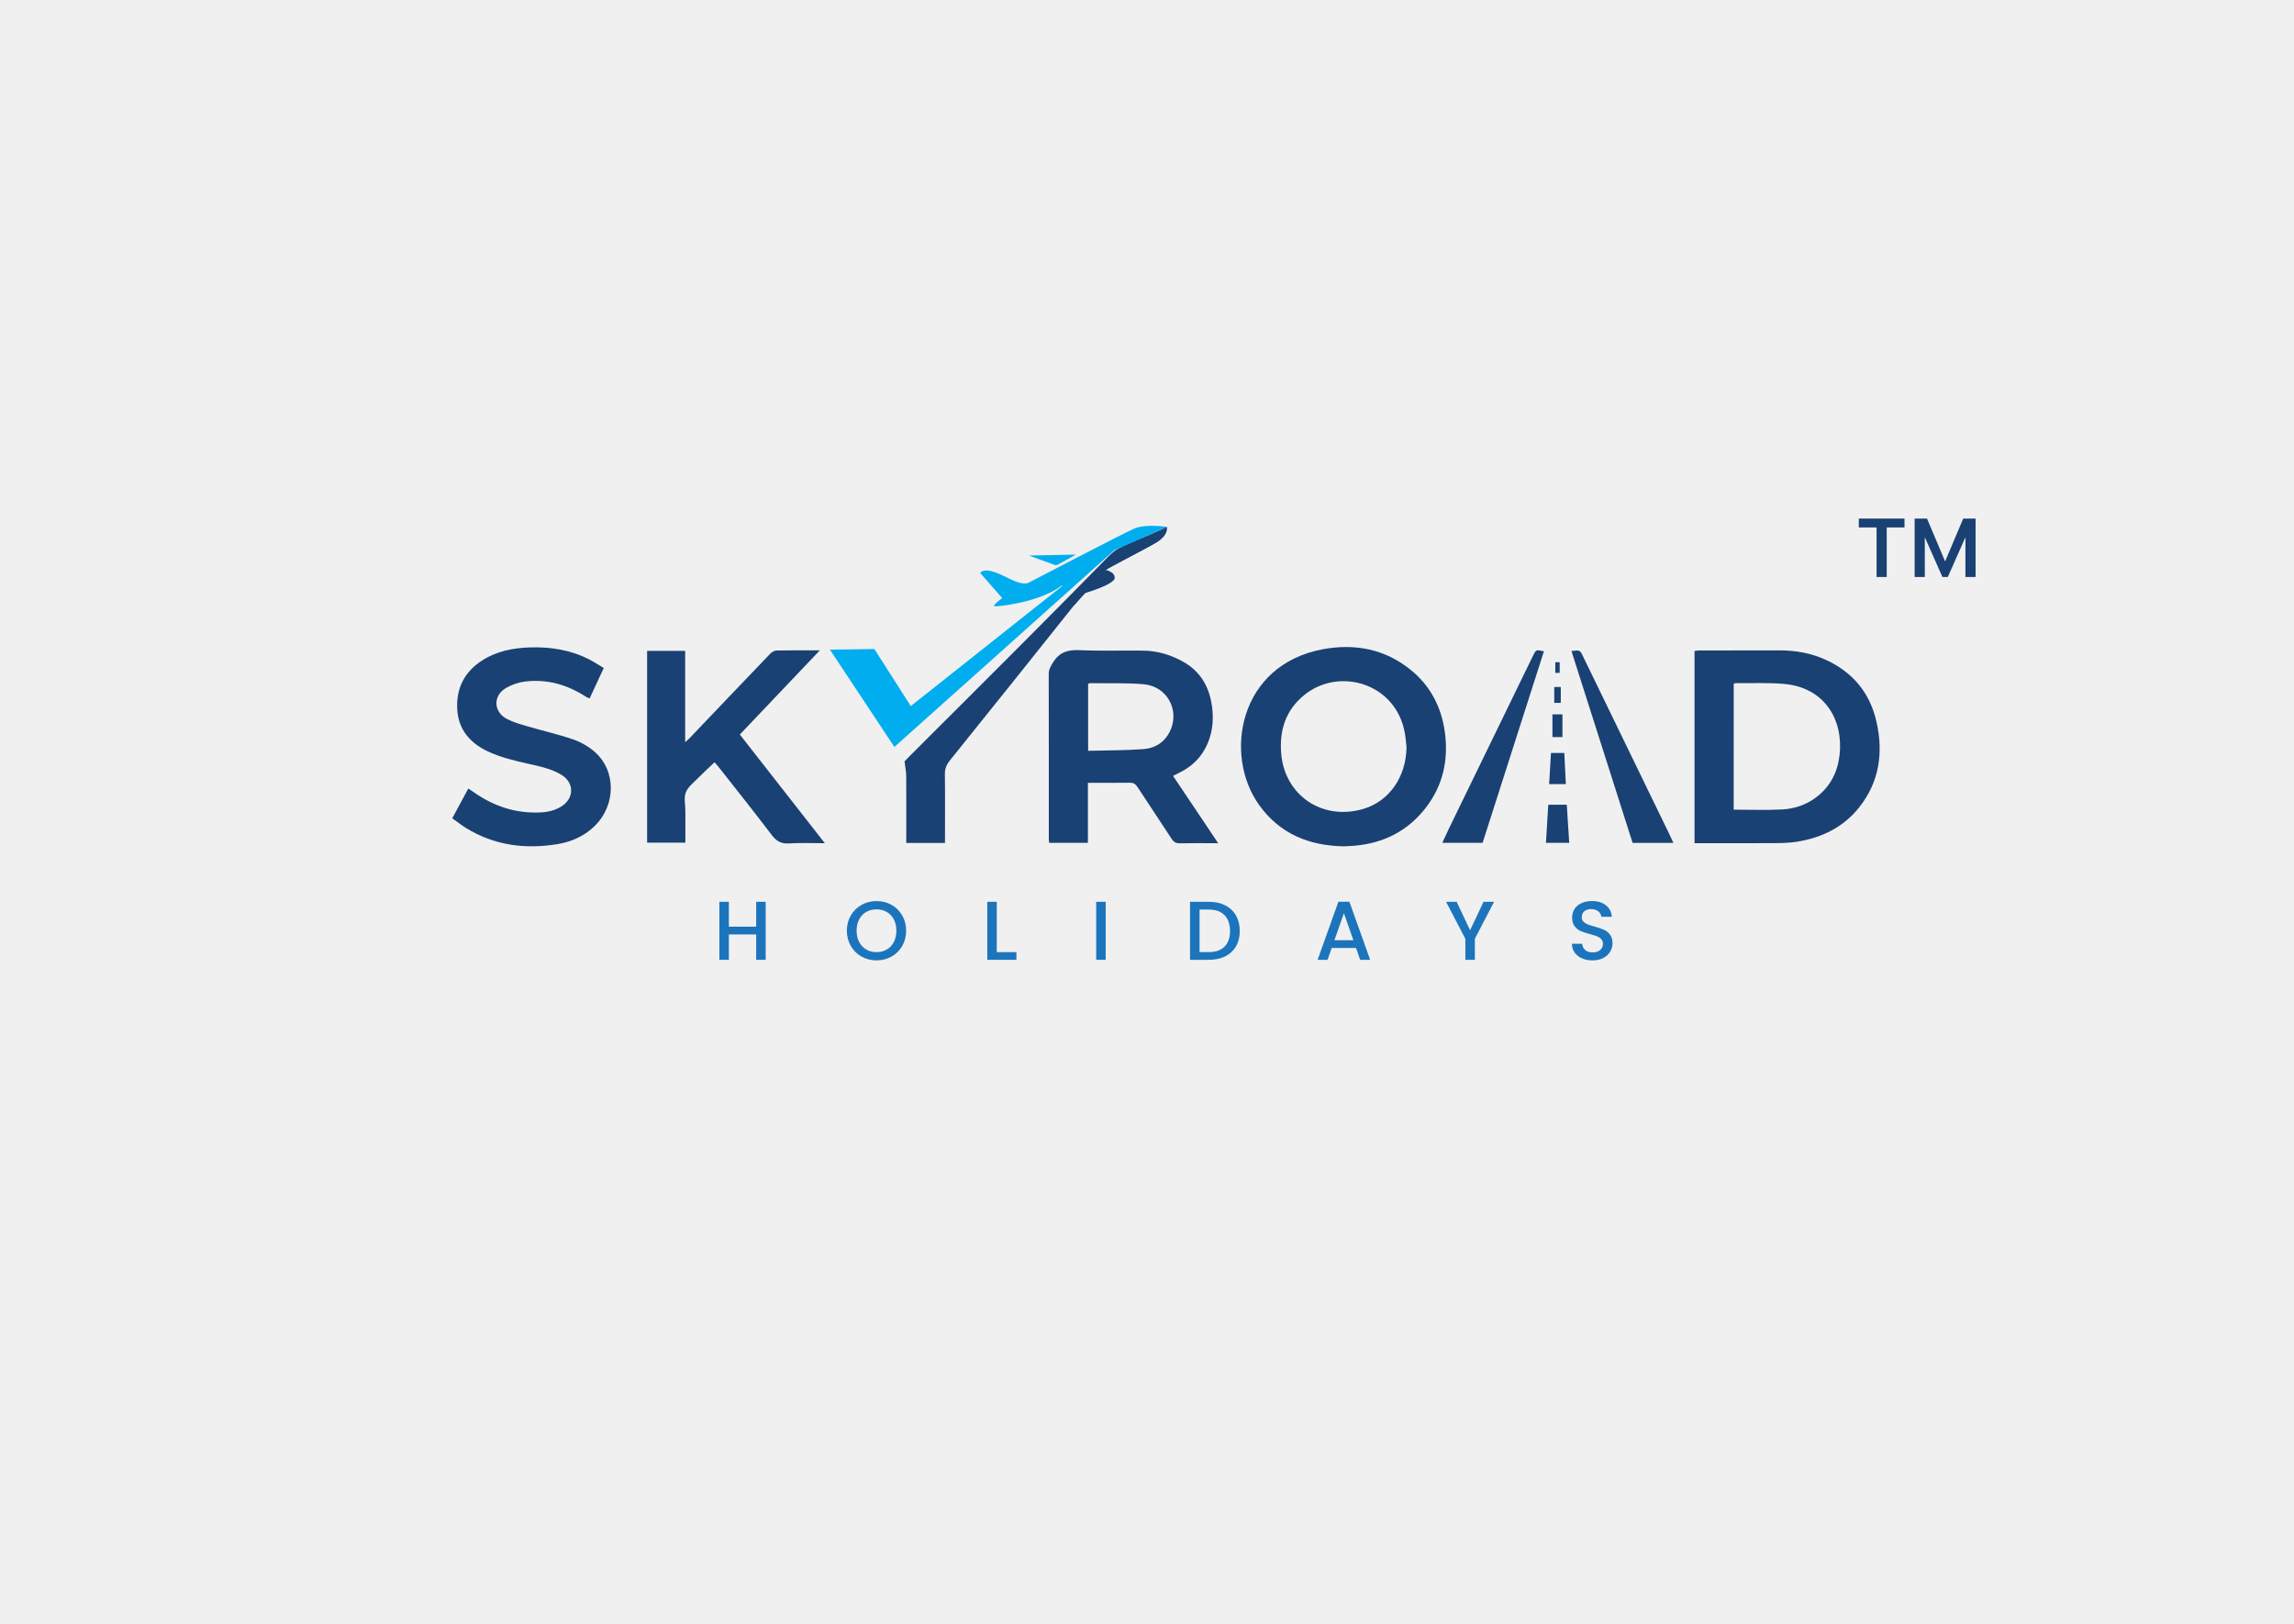
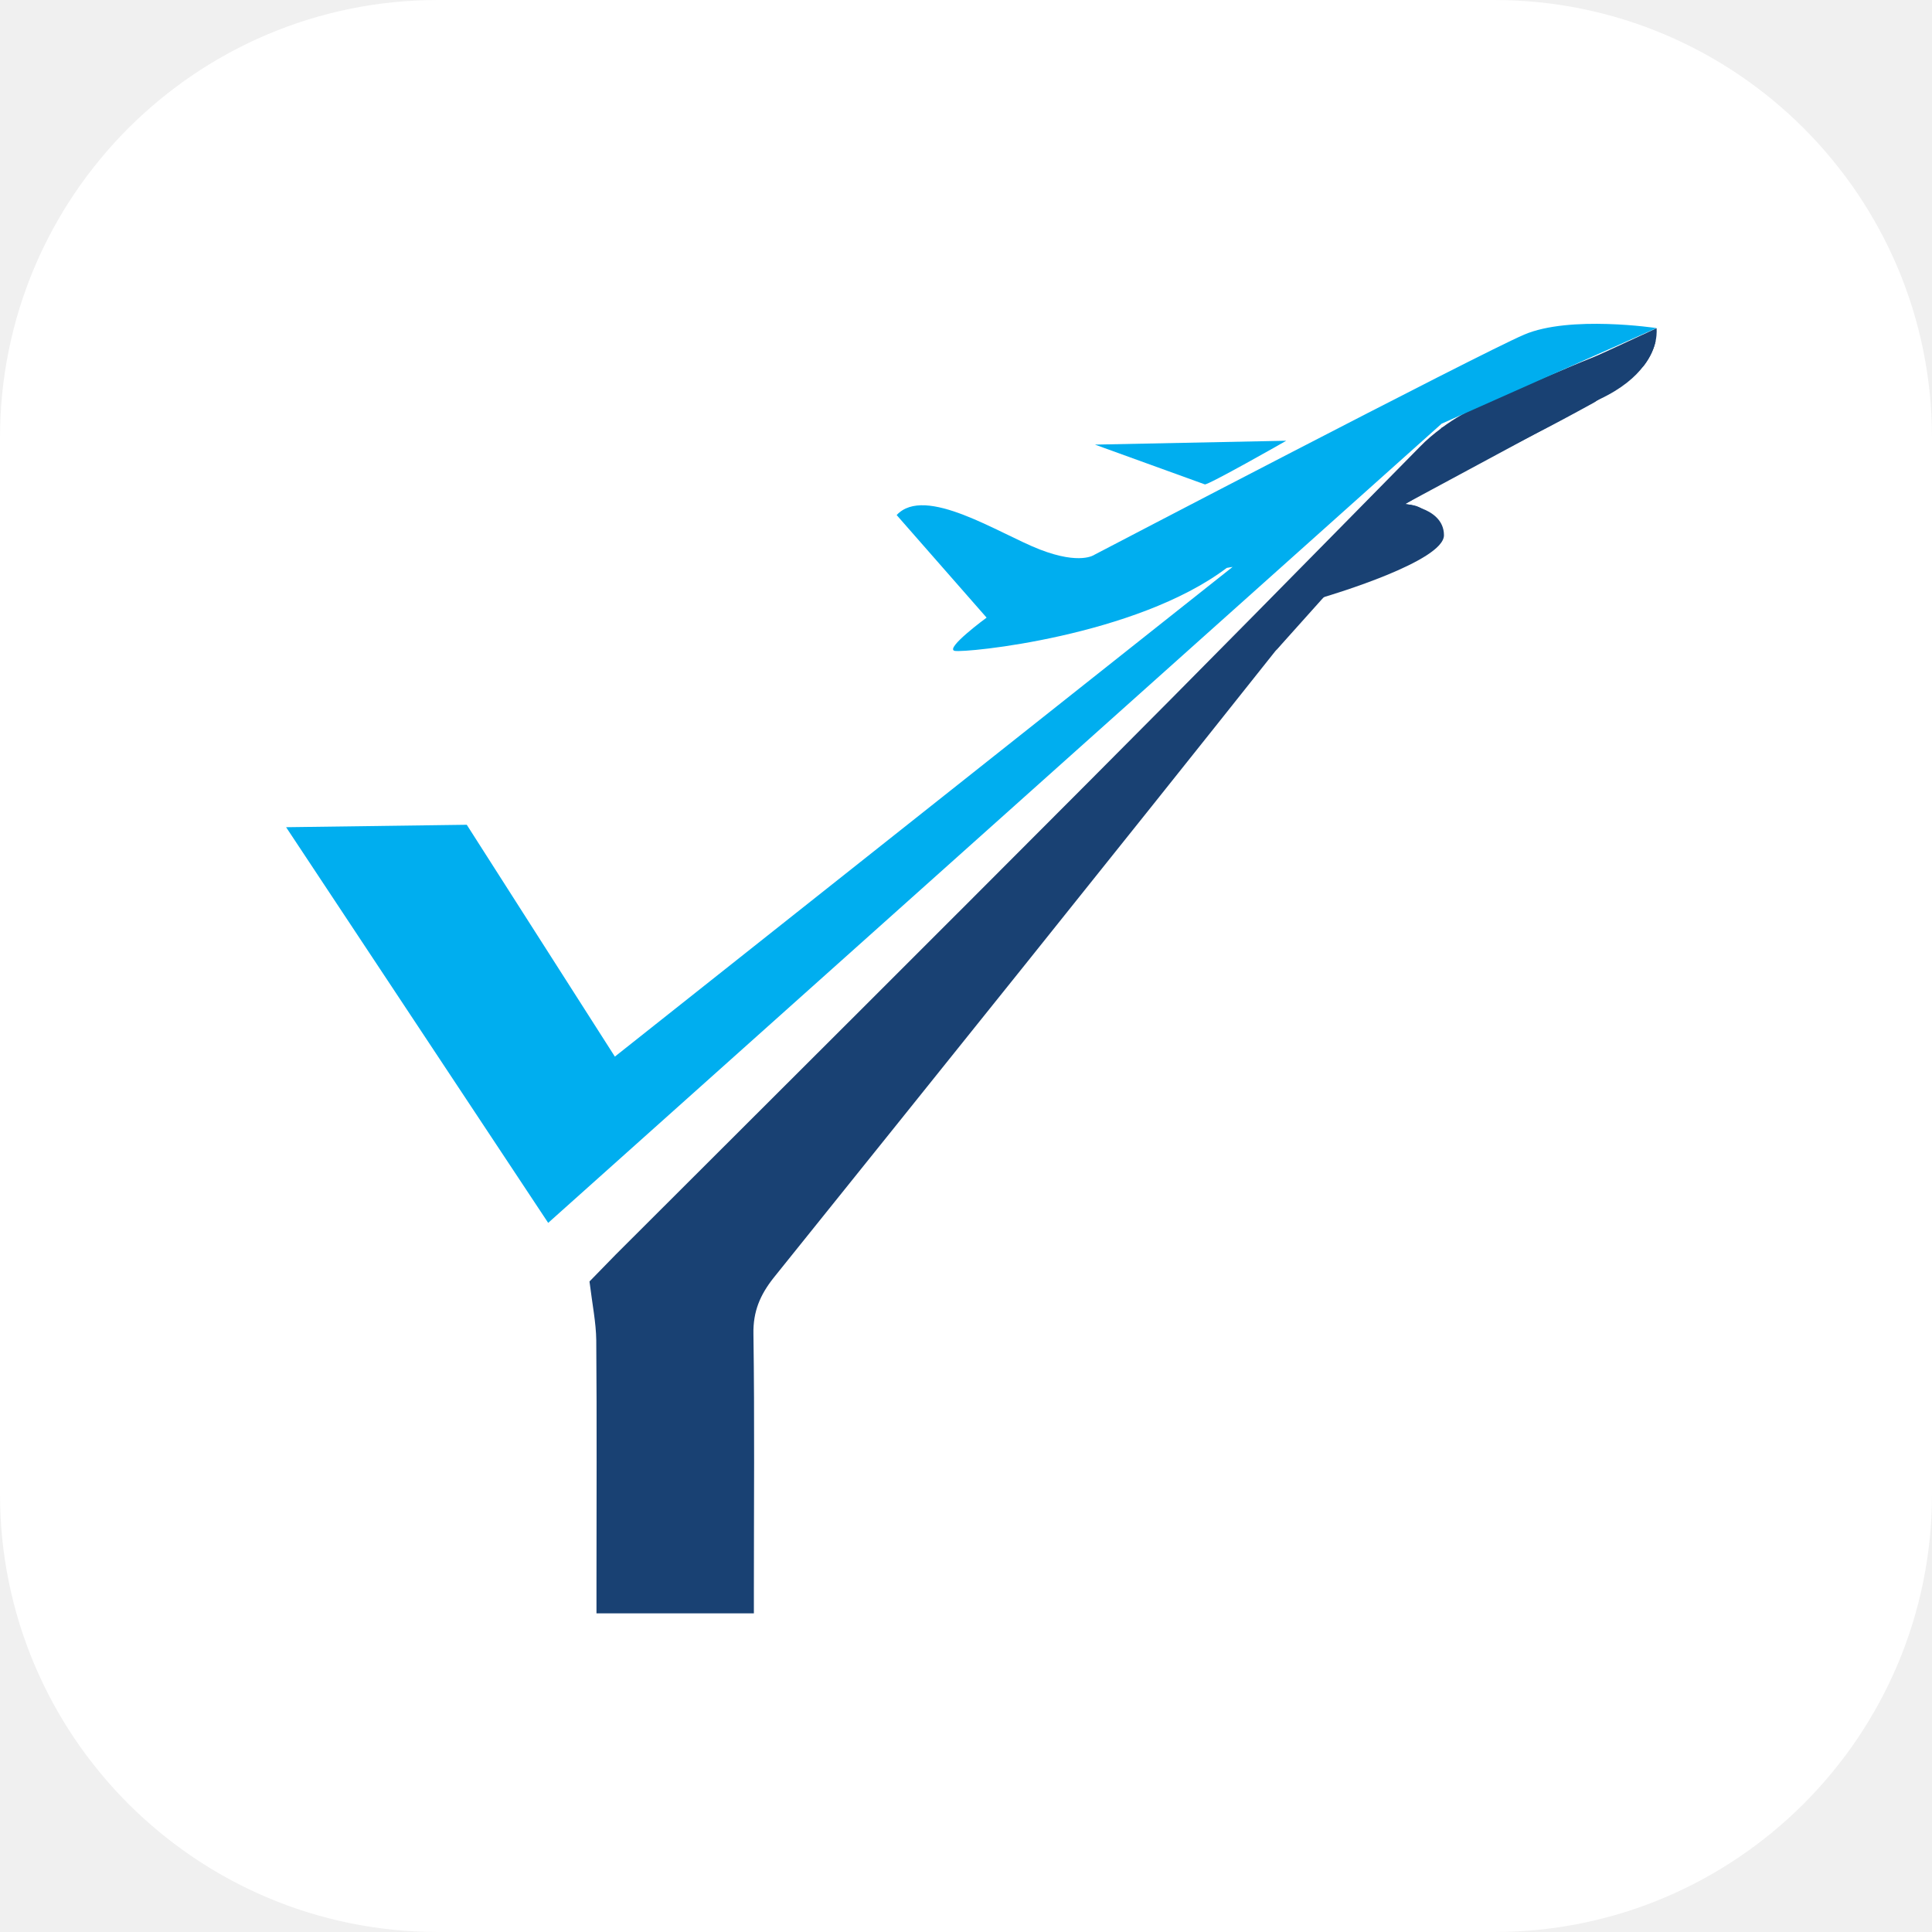
- <svg xmlns="http://www.w3.org/2000/svg" width="842" height="596" viewBox="0 0 842 596" fill="none">
-   <path d="M281.04 331.03V352.33H277.55V343.01H267.53V352.33H264.04V331.03H267.53V340.16H277.55V331.03H281.04Z" fill="#1C75BC" />
-   <path d="M316.24 351.15C314.57 350.22 313.26 348.92 312.29 347.26C311.32 345.59 310.83 343.72 310.83 341.64C310.83 339.56 311.32 337.69 312.29 336.03C313.26 334.37 314.58 333.08 316.24 332.15C317.91 331.22 319.73 330.76 321.71 330.76C323.71 330.76 325.55 331.22 327.21 332.15C328.88 333.08 330.19 334.37 331.15 336.03C332.11 337.68 332.59 339.55 332.59 341.64C332.59 343.73 332.11 345.6 331.15 347.26C330.19 348.93 328.88 350.22 327.21 351.15C325.54 352.08 323.71 352.54 321.71 352.54C319.73 352.54 317.9 352.08 316.24 351.15ZM325.48 348.54C326.58 347.9 327.45 346.98 328.07 345.78C328.69 344.58 329.01 343.2 329.01 341.63C329.01 340.06 328.7 338.68 328.07 337.49C327.45 336.31 326.58 335.4 325.48 334.76C324.38 334.13 323.12 333.81 321.71 333.81C320.3 333.81 319.04 334.13 317.94 334.76C316.84 335.39 315.97 336.3 315.35 337.49C314.73 338.68 314.41 340.05 314.41 341.63C314.41 343.21 314.72 344.59 315.35 345.78C315.97 346.97 316.84 347.89 317.94 348.54C319.04 349.18 320.3 349.51 321.71 349.51C323.12 349.51 324.38 349.19 325.48 348.54Z" fill="#1C75BC" />
-   <path d="M365.87 349.51H373.07V352.33H362.37V331.03H365.86V349.51H365.87Z" fill="#1C75BC" />
-   <path d="M405.84 331.03V352.33H402.35V331.03H405.84Z" fill="#1C75BC" />
-   <path d="M449.71 332.33C451.42 333.2 452.73 334.44 453.66 336.07C454.59 337.69 455.05 339.59 455.05 341.76C455.05 343.93 454.59 345.8 453.66 347.4C452.73 348.99 451.41 350.22 449.71 351.06C448.01 351.9 446.02 352.33 443.75 352.33H436.79V331.03H443.75C446.02 331.03 448.01 331.46 449.71 332.33ZM449.48 347.46C450.81 346.11 451.47 344.21 451.47 341.76C451.47 339.29 450.81 337.36 449.48 335.97C448.15 334.58 446.24 333.89 443.75 333.89H440.29V349.49H443.75C446.24 349.48 448.15 348.81 449.48 347.46Z" fill="#1C75BC" />
-   <path d="M497.72 347.98H488.8L487.27 352.33H483.62L491.25 331H495.29L502.92 352.33H499.24L497.72 347.98ZM496.74 345.13L493.28 335.23L489.79 345.13H496.74Z" fill="#1C75BC" />
-   <path d="M548.39 331.03L541.34 344.61V352.33H537.85V344.61L530.77 331.03H534.66L539.59 341.48L544.52 331.03H548.39Z" fill="#1C75BC" />
-   <path d="M580.66 351.79C579.52 351.29 578.62 350.58 577.96 349.66C577.31 348.74 576.98 347.67 576.98 346.44H580.72C580.8 347.36 581.16 348.12 581.81 348.71C582.46 349.3 583.36 349.6 584.52 349.6C585.73 349.6 586.67 349.31 587.34 348.73C588.01 348.15 588.35 347.4 588.35 346.48C588.35 345.77 588.14 345.18 587.72 344.73C587.3 344.28 586.78 343.93 586.16 343.69C585.54 343.44 584.67 343.18 583.57 342.89C582.18 342.52 581.05 342.15 580.18 341.77C579.31 341.39 578.57 340.81 577.96 340.01C577.35 339.21 577.04 338.15 577.04 336.82C577.04 335.59 577.35 334.52 577.96 333.6C578.57 332.68 579.43 331.98 580.53 331.49C581.63 331 582.91 330.75 584.36 330.75C586.42 330.75 588.11 331.27 589.43 332.3C590.75 333.33 591.48 334.75 591.62 336.54H587.76C587.7 335.76 587.33 335.1 586.66 334.55C585.99 334 585.1 333.72 583.99 333.72C582.99 333.72 582.17 333.98 581.54 334.49C580.91 335 580.59 335.74 580.59 336.7C580.59 337.35 580.79 337.89 581.19 338.31C581.59 338.73 582.09 339.06 582.71 339.31C583.33 339.56 584.16 339.82 585.22 340.11C586.63 340.5 587.78 340.89 588.67 341.27C589.56 341.66 590.31 342.26 590.94 343.06C591.56 343.87 591.87 344.94 591.87 346.29C591.87 347.37 591.58 348.4 591 349.36C590.42 350.32 589.57 351.09 588.46 351.67C587.35 352.25 586.03 352.54 584.52 352.54C583.09 352.54 581.8 352.29 580.66 351.79Z" fill="#1C75BC" />
-   <path d="M428.26 194.57C428.13 195.18 427.83 195.98 427.17 196.83C425.84 197.96 424.48 199.09 422.98 199.94C422.87 200.03 422.74 200.11 422.61 200.18C420.83 201.16 419.03 202.13 417.22 203.05C414.51 204.46 411.79 205.83 409.09 207.26C408.05 207.8 407.09 208.45 405.64 209.3C405.64 209.3 405.7 209.3 405.79 209.32C406.35 209.36 406.75 209.47 407.07 209.67C407.09 209.67 407.09 209.67 407.11 209.69C408.13 210.32 408.13 211.58 408.78 212.53C408.19 213.01 407.76 213.48 407.24 213.73C406.04 214.29 404.81 214.99 403.53 215.21C401.44 215.56 399.79 216.45 398.32 217.69C398.3 217.71 398.28 217.71 398.28 217.71C397.15 218.64 396.13 219.8 395.13 221.06C394.74 221.54 394.37 222.02 393.98 222.51L393.96 222.53C378.93 241.45 363.79 260.29 348.64 279.14C347.42 280.68 346.77 282.18 346.81 284.22C346.92 291.91 346.85 299.6 346.85 307.31V309.44H332.64V306.9C332.64 299.52 332.68 292.15 332.62 284.78C332.6 283.19 332.27 281.59 332.01 279.48C332.53 278.94 333.46 278 334.38 277.05C348.59 262.86 362.84 248.66 377.02 234.43C387.06 224.37 397.03 214.23 406.98 204.12C407.59 203.49 408.26 202.93 408.94 202.43V202.41H408.96C409.53 201.98 410.13 201.59 410.74 201.24C411.8 200.63 412.93 200.09 414.08 199.61C416.1 198.76 418.12 197.91 420.14 197.07L420.27 197.01C421.18 196.62 422.09 196.25 422.99 195.9C424.14 195.4 425.31 194.94 426.47 194.47C426.96 194.27 427.65 194.51 428.26 194.57Z" fill="#194173" />
-   <path d="M621.97 309.53C621.97 285.83 621.97 262.47 621.97 238.95C622.66 238.88 623.26 238.78 623.85 238.77C633.59 238.75 643.33 238.77 653.07 238.74C659.12 238.72 664.94 239.77 670.44 242.34C680.26 246.93 686.44 254.55 688.79 265.1C691.3 276.37 689.79 286.97 682.49 296.25C676.68 303.64 668.75 307.49 659.61 308.97C656.99 309.39 654.3 309.47 651.64 309.49C642.69 309.55 633.73 309.52 624.78 309.52C623.91 309.53 623.05 309.53 621.97 309.53ZM636.34 297.21C642.38 297.21 648.19 297.43 653.97 297.14C658.55 296.91 662.89 295.5 666.64 292.66C671.75 288.79 674.45 283.55 675.19 277.29C676.7 264.49 669.96 252.26 654.51 251.02C648.74 250.56 642.91 250.82 637.11 250.76C636.89 250.76 636.68 250.89 636.35 251C636.34 266.35 636.34 281.68 636.34 297.21Z" fill="#194173" />
-   <path d="M493.4 310.67C480.45 310.47 469.79 306.08 462.22 295.59C448.97 277.23 454.59 244.06 485.56 238.32C497.29 236.15 508.3 238.23 517.74 245.85C524.99 251.71 529.07 259.52 530.33 268.79C531.72 279.08 529.59 288.5 523.17 296.7C516.65 305.04 507.89 309.48 497.35 310.43C495.95 310.56 494.53 310.6 493.4 310.67ZM516.26 274.33C516.06 272.62 515.95 270.9 515.66 269.21C512.53 250.91 491.71 244.67 478.78 255.08C471.86 260.65 469.48 268.21 470.28 276.89C471.65 291.8 485.13 301.36 500.32 296.96C509.94 294.16 516.1 285.15 516.26 274.33Z" fill="#194173" />
-   <path d="M430.56 284.82C436.05 293 441.45 301.06 447.12 309.51C445.93 309.51 445.04 309.51 444.16 309.51C440.47 309.52 436.78 309.47 433.09 309.56C431.67 309.6 430.81 309.12 430.04 307.92C425.9 301.54 421.63 295.24 417.49 288.86C416.76 287.74 415.99 287.3 414.65 287.32C409.63 287.4 404.62 287.35 399.31 287.35C399.31 294.76 399.31 302.01 399.31 309.38C394.43 309.38 389.84 309.38 385.09 309.38C385.04 308.79 384.96 308.26 384.96 307.74C384.96 287.64 384.98 267.55 384.93 247.45C384.93 245.68 385.69 244.48 386.59 243.05C388.93 239.34 392.06 238.46 396.29 238.66C404.05 239.02 411.84 238.72 419.61 238.83C424.88 238.91 429.81 240.37 434.4 242.98C440.78 246.61 443.93 252.31 444.87 259.38C445.36 263.06 445.23 266.75 444.16 270.34C442.36 276.38 438.64 280.81 432.97 283.59C432.22 283.97 431.47 284.36 430.56 284.82ZM399.39 275.6C406.38 275.42 413.13 275.49 419.84 274.97C423.98 274.65 427.44 272.47 429.38 268.54C433.2 260.8 428.42 251.88 419.7 251.16C413.15 250.62 406.53 250.87 399.95 250.78C399.82 250.78 399.68 250.91 399.39 251.05C399.39 259.02 399.39 267.05 399.39 275.6Z" fill="#194173" />
-   <path d="M262.26 279.81C260.19 281.79 258.17 283.62 256.26 285.57C254.63 287.24 252.54 288.81 251.73 290.85C250.95 292.82 251.56 295.34 251.56 297.61C251.56 301.45 251.56 305.29 251.56 309.32C246.89 309.32 242.31 309.32 237.52 309.32C237.52 285.94 237.52 262.52 237.52 238.92C241.99 238.92 246.58 238.92 251.48 238.92C251.48 249.89 251.48 260.89 251.48 272.46C252.36 271.64 252.82 271.26 253.22 270.84C263.03 260.56 272.82 250.26 282.66 240.01C283.25 239.4 284.21 238.8 285.01 238.79C290.11 238.68 295.21 238.73 300.91 238.73C290.94 249.22 281.32 259.35 271.55 269.63C281.92 282.88 292.19 296.02 302.76 309.53C298.08 309.53 293.85 309.32 289.67 309.6C286.75 309.8 285 308.81 283.25 306.5C276.81 297.99 270.13 289.66 263.54 281.27C263.12 280.74 262.64 280.25 262.26 279.81Z" fill="#194173" />
-   <path d="M166 300.38C168.02 296.63 169.9 293.13 171.88 289.46C172.54 289.89 173.05 290.2 173.53 290.55C181.05 295.94 189.35 298.73 198.67 298.21C201.3 298.06 203.79 297.43 206.03 296.04C210.83 293.05 210.85 287.29 206.01 284.38C202.19 282.09 197.84 281.27 193.56 280.29C188.52 279.14 183.49 277.96 178.79 275.69C172.28 272.54 168.19 267.6 167.82 260.23C167.44 252.68 170.43 246.67 176.87 242.5C182.26 239.01 188.29 237.85 194.56 237.65C202.2 237.41 209.58 238.6 216.44 242.15C218.17 243.04 219.79 244.14 221.6 245.22C219.85 249 218.17 252.6 216.42 256.37C215.89 256.13 215.39 255.98 214.97 255.71C208.15 251.29 200.71 249.18 192.61 250.19C190.27 250.48 187.85 251.33 185.8 252.5C180.88 255.32 181.05 261.32 186.11 263.94C188.45 265.15 191.06 265.87 193.6 266.62C199.16 268.25 204.83 269.52 210.3 271.4C213.12 272.37 215.93 273.95 218.19 275.91C226.26 282.9 226.14 295.61 218.18 303.3C214.38 306.97 209.73 309.02 204.62 309.86C192.78 311.81 181.48 310.34 171.09 303.97C169.37 302.9 167.78 301.64 166 300.38Z" fill="#194173" />
-   <path d="M576.79 238.97C579.9 238.61 579.91 238.61 580.96 240.78C591.59 262.68 602.23 284.58 612.86 306.49C613.3 307.39 613.7 308.31 614.21 309.41C609.14 309.41 604.32 309.41 599.24 309.41C591.79 286.02 584.32 262.58 576.79 238.97Z" fill="#194173" />
-   <path d="M566.69 239.07C559.19 262.48 551.71 285.87 544.18 309.38C539.28 309.38 534.44 309.38 529.39 309.38C530.19 307.65 530.95 305.97 531.75 304.3C542.06 283.1 552.37 261.91 562.68 240.71C563.78 238.45 563.79 238.44 566.69 239.07Z" fill="#194173" />
-   <path d="M568.29 295.39C570.57 295.39 572.66 295.39 575.08 295.39C575.37 299.99 575.67 304.61 575.97 309.38C573.06 309.38 570.37 309.38 567.43 309.38C567.72 304.66 568 300.09 568.29 295.39Z" fill="#194173" />
-   <path d="M574.17 276.4C574.37 280.37 574.55 284.03 574.74 287.83C572.65 287.83 570.73 287.83 568.6 287.83C568.83 284.01 569.05 280.29 569.28 276.4C570.95 276.4 572.45 276.4 574.17 276.4Z" fill="#194173" />
-   <path d="M569.82 262.23C571.2 262.23 572.19 262.23 573.49 262.23C573.49 264.99 573.49 267.68 573.49 270.56C572.42 270.56 571.16 270.56 569.82 270.56C569.82 267.87 569.82 265.18 569.82 262.23Z" fill="#194173" />
-   <path d="M572.87 252.18H570.48V258.01H572.87V252.18Z" fill="#194173" />
-   <path d="M572.47 243.09H570.87V247H572.47V243.09Z" fill="#194173" />
-   <path d="M304.62 238.47L328.28 274.19L408.94 202.04L428.34 193.41C428.34 193.41 420.53 192.23 416.39 194C412.25 195.77 377.6 213.87 377.6 213.87C377.6 213.87 376.34 214.82 372.67 213.4C369 211.98 362.3 207.53 359.74 210.29L367.86 219.55C367.86 219.55 364.04 222.35 364.98 222.55C365.93 222.75 381.34 221.25 389.54 215.06L390.07 214.97L334.3 259.18L320.93 238.25L304.62 238.47Z" fill="#00AEEF" />
-   <path d="M394.91 203.58C394.79 203.66 387.81 207.62 387.56 207.52C387.3 207.42 377.64 203.93 377.64 203.93L394.91 203.58Z" fill="#00AEEF" />
-   <path d="M428.26 194.57C428.13 195.18 427.83 195.98 427.17 196.83C426.43 197.81 425.21 198.89 423.2 199.83L422.98 199.94L417.22 203.05L405.64 209.29C405.64 209.29 405.7 209.29 405.79 209.31C406.03 209.35 406.53 209.44 407.07 209.66C407.09 209.66 407.09 209.66 407.11 209.68C408.07 210.03 409.15 210.75 409.15 212.11C409.15 214.46 398.96 217.5 398.33 217.69C398.31 217.71 398.29 217.71 398.29 217.71L393.99 222.51L396.73 216.78L408.94 202.42V202.4H408.96L422.99 195.9L428.35 193.42C428.33 193.42 428.41 193.86 428.26 194.57Z" fill="#194173" />
-   <path d="M712.953 211.795L703.46 190.364H707.304L713.943 206.088L720.582 190.364H724.426L714.933 211.795H712.953ZM702.761 211.795V190.364H706.489V211.795H702.761ZM721.398 211.795V190.364H725.125V211.795H721.398ZM688.784 211.795V192.227H692.511V211.795H688.784ZM682.261 193.625V190.364H699.034V193.625H682.261Z" fill="#194173" />
+ <svg xmlns="http://www.w3.org/2000/svg" viewBox="291 176 150 150" width="150" height="150">
+   <rect x="291" y="176" width="150" height="150" rx="34" fill="#ffffff" />
+   <g transform="translate(366 251) scale(0.86) translate(-366 -251)">
+     <path d="M428.26 194.57C428.13 195.18 427.83 195.98 427.17 196.83C425.84 197.96 424.48 199.09 422.98 199.94C422.87 200.03 422.74 200.11 422.61 200.18C420.83 201.16 419.03 202.13 417.22 203.05C414.51 204.46 411.79 205.83 409.09 207.26C408.05 207.8 407.09 208.45 405.64 209.3C405.64 209.3 405.7 209.3 405.79 209.32C406.35 209.36 406.75 209.47 407.07 209.67C407.09 209.67 407.09 209.67 407.11 209.69C408.13 210.32 408.13 211.58 408.78 212.53C408.19 213.01 407.76 213.48 407.24 213.73C406.04 214.29 404.81 214.99 403.53 215.21C401.44 215.56 399.79 216.45 398.32 217.69C398.3 217.71 398.28 217.71 398.28 217.71C397.15 218.64 396.13 219.8 395.13 221.06C394.74 221.54 394.37 222.02 393.98 222.51L393.96 222.53C378.93 241.45 363.79 260.29 348.64 279.14C347.42 280.68 346.77 282.18 346.81 284.22C346.92 291.91 346.85 299.6 346.85 307.31V309.44H332.64V306.9C332.64 299.52 332.68 292.15 332.62 284.78C332.6 283.19 332.27 281.59 332.01 279.48C332.53 278.94 333.46 278 334.38 277.05C348.59 262.86 362.84 248.66 377.02 234.43C387.06 224.37 397.03 214.23 406.98 204.12C407.59 203.49 408.26 202.93 408.94 202.43V202.41H408.96C409.53 201.98 410.13 201.59 410.74 201.24C411.8 200.63 412.93 200.09 414.08 199.61C416.1 198.76 418.12 197.91 420.14 197.07L420.27 197.01C421.18 196.62 422.09 196.25 422.99 195.9C424.14 195.4 425.31 194.94 426.47 194.47C426.96 194.27 427.65 194.51 428.26 194.57Z" fill="#194173" />
+     <path d="M304.62 238.47L328.28 274.19L408.94 202.04L428.34 193.41C428.34 193.41 420.53 192.23 416.39 194C412.25 195.77 377.6 213.87 377.6 213.87C377.6 213.87 376.34 214.82 372.67 213.4C369 211.98 362.3 207.53 359.74 210.29L367.86 219.55C367.86 219.55 364.04 222.35 364.98 222.55C365.93 222.75 381.34 221.25 389.54 215.06L390.07 214.97L334.3 259.18L320.93 238.25L304.62 238.47Z" fill="#00AEEF" />
+     <path d="M394.91 203.58C394.79 203.66 387.81 207.62 387.56 207.52C387.3 207.42 377.64 203.93 377.64 203.93L394.91 203.58Z" fill="#00AEEF" />
+     <path d="M428.26 194.57C428.13 195.18 427.83 195.98 427.17 196.83C426.43 197.81 425.21 198.89 423.2 199.83L422.98 199.94L417.22 203.05L405.64 209.29C405.64 209.29 405.7 209.29 405.79 209.31C406.03 209.35 406.53 209.44 407.07 209.66C407.09 209.66 407.09 209.66 407.11 209.68C408.07 210.03 409.15 210.75 409.15 212.11C409.15 214.46 398.96 217.5 398.33 217.69C398.31 217.71 398.29 217.71 398.29 217.71L393.99 222.51L396.73 216.78L408.94 202.42V202.4H408.96L422.99 195.9L428.35 193.42C428.33 193.42 428.41 193.86 428.26 194.57Z" fill="#194173" />
+   </g>
</svg>
